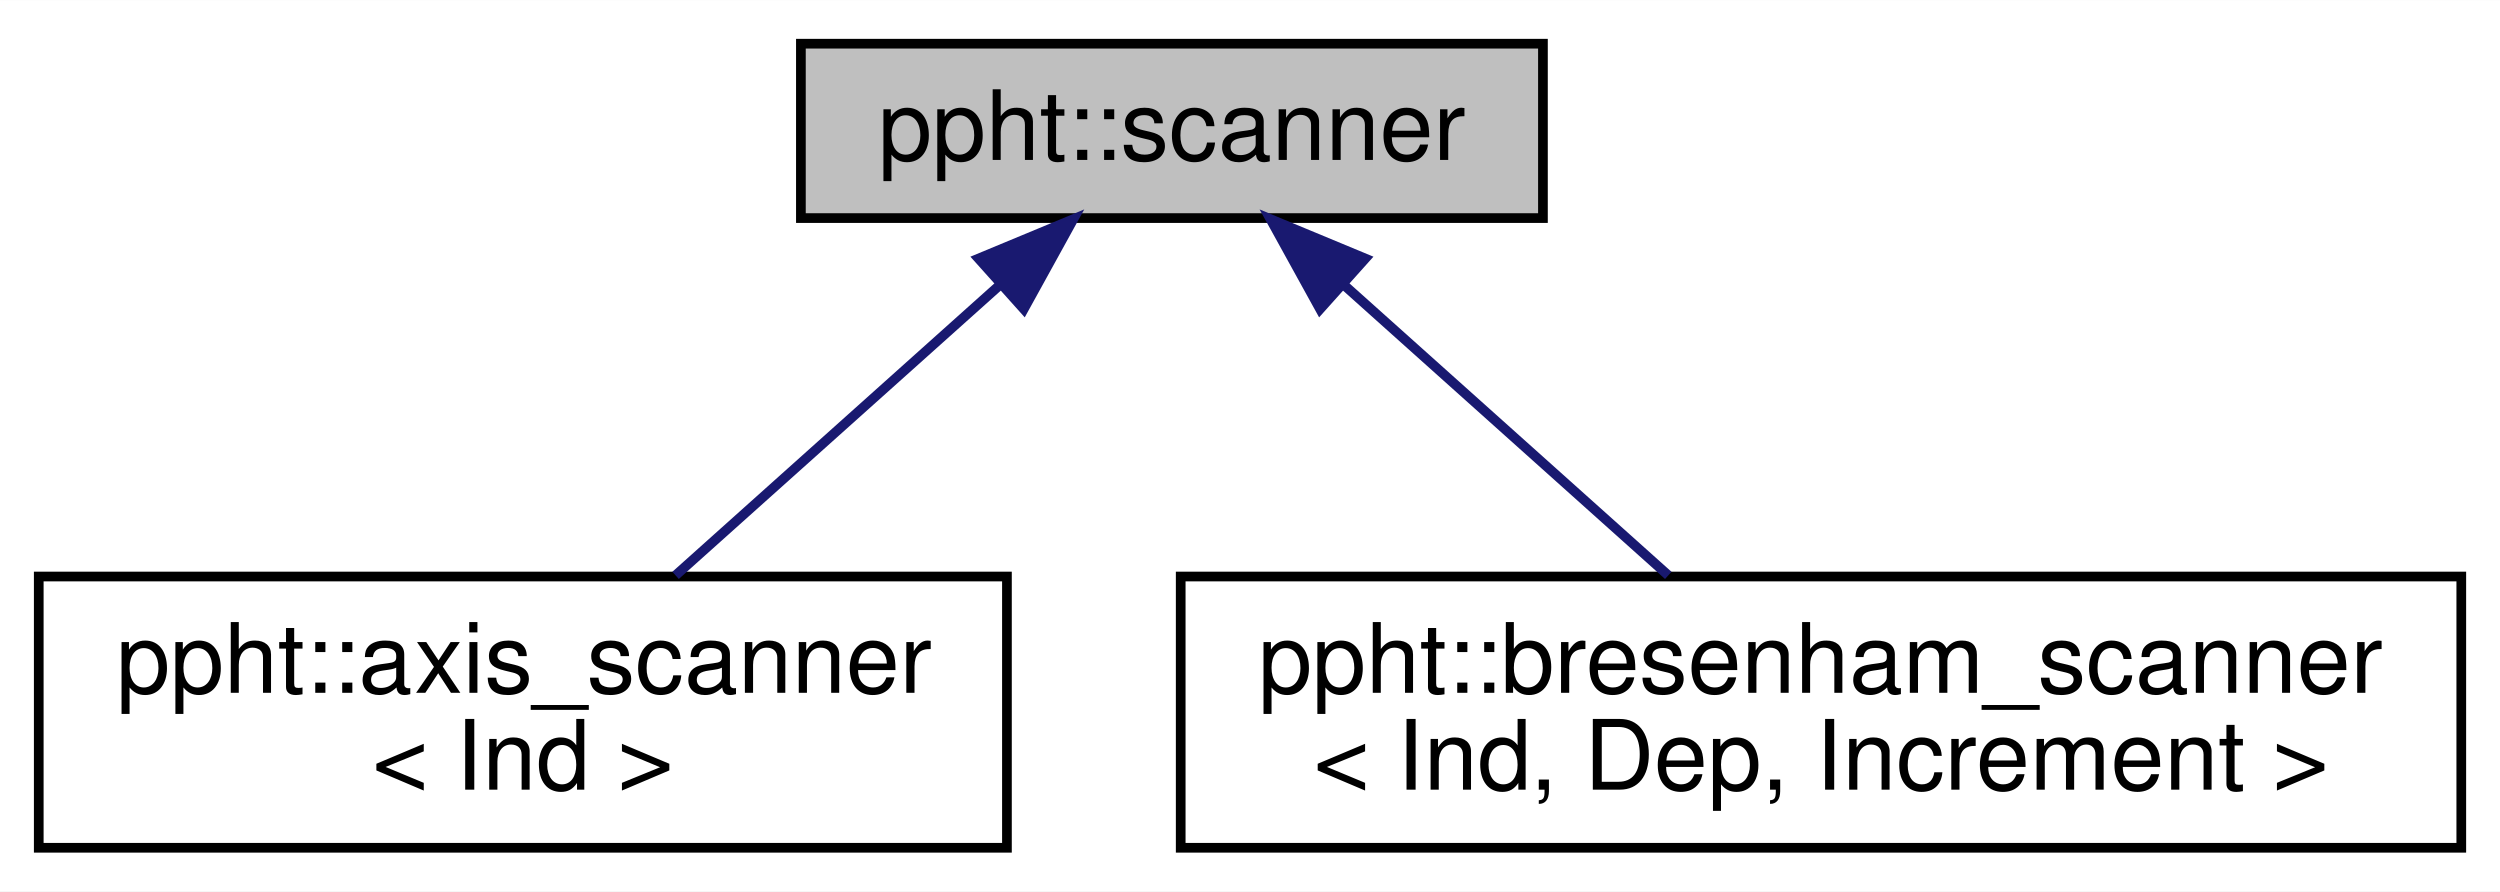
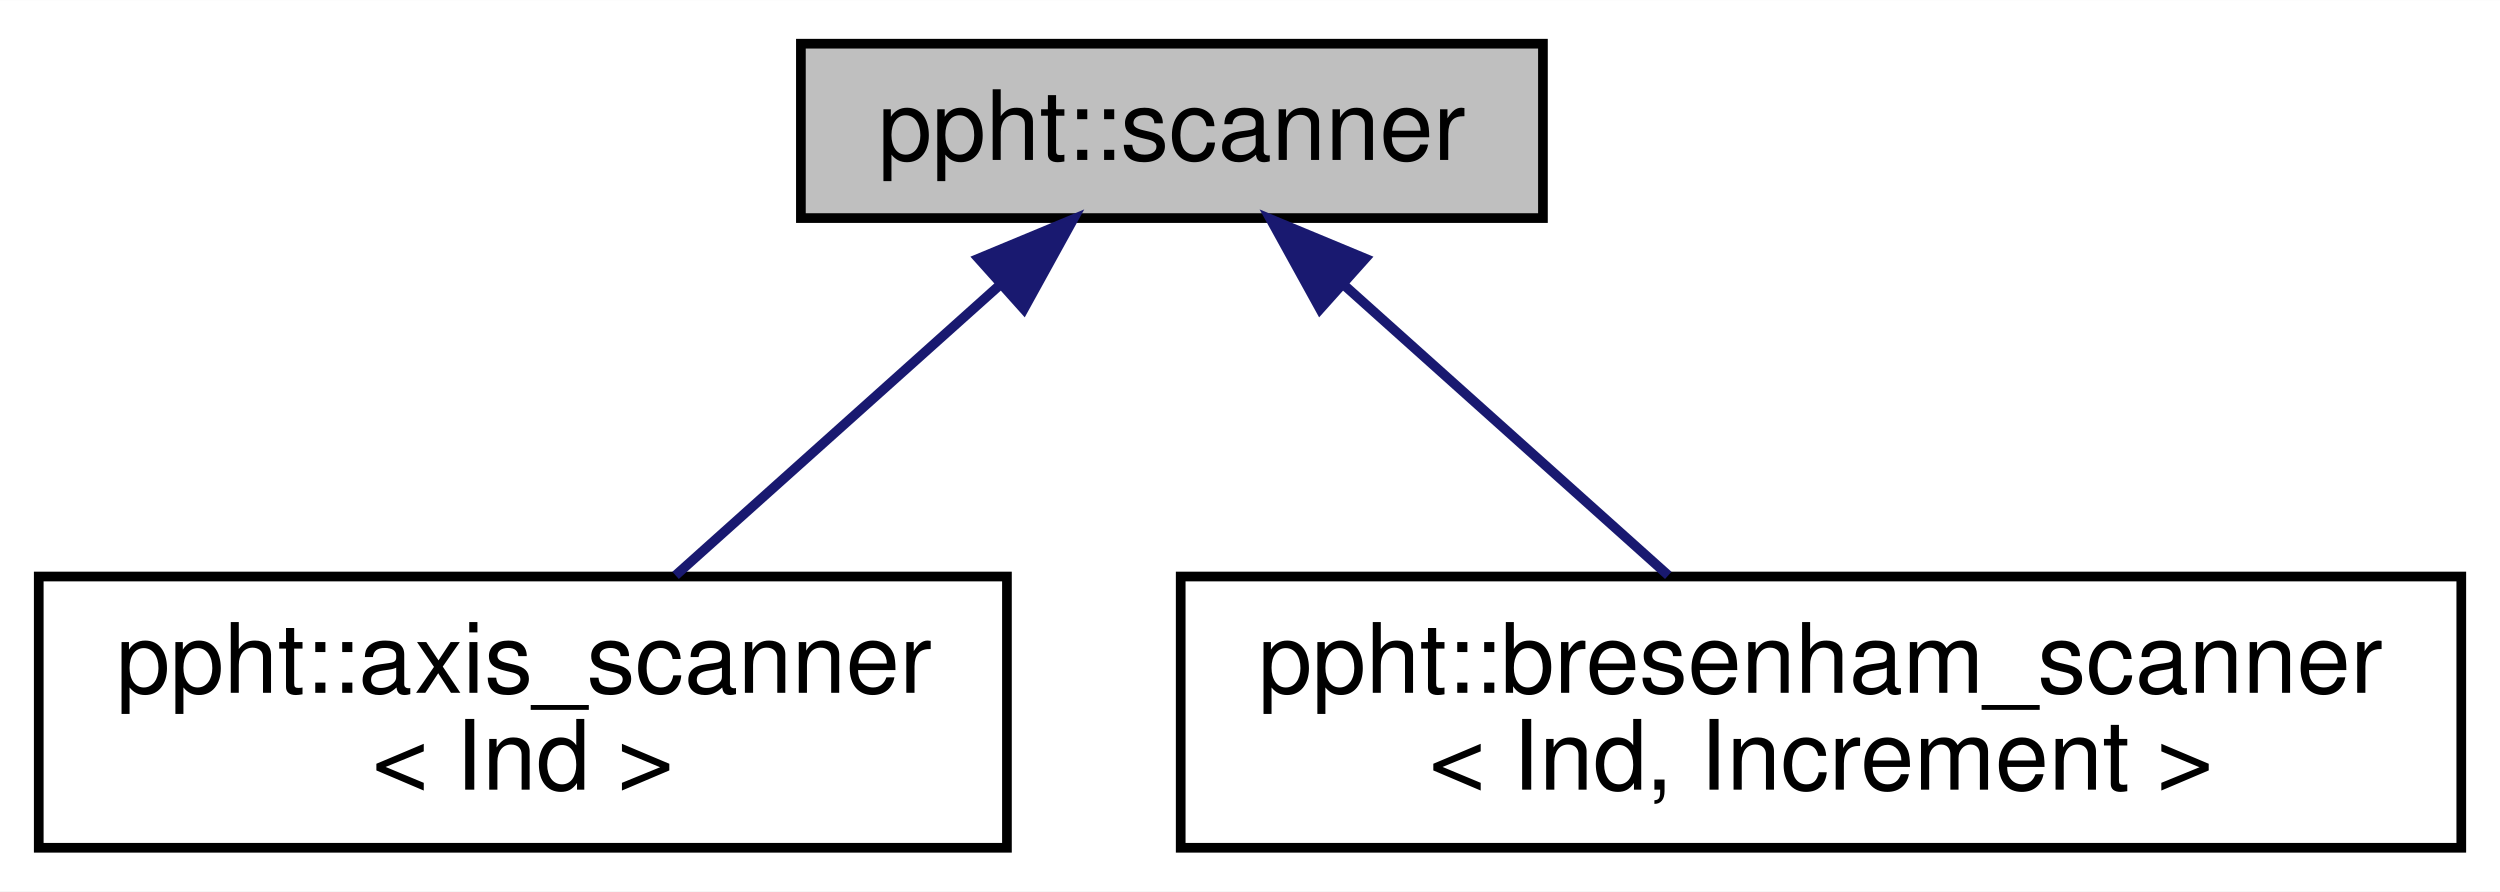
<svg xmlns="http://www.w3.org/2000/svg" xmlns:xlink="http://www.w3.org/1999/xlink" width="258pt" height="92pt" viewBox="0.00 0.00 258.06 92.00">
  <g id="graph0" class="graph" transform="scale(1 1) rotate(0) translate(4 88)">
    <polygon fill="#ffffff" stroke="transparent" points="-4,4 -4,-88 254.064,-88 254.064,4 -4,4" />
    <g id="node1" class="node">
      <polygon fill="#bfbfbf" stroke="#000000" points="78.672,-65.5 78.672,-83.5 155.268,-83.5 155.268,-65.5 78.672,-65.5" />
      <text text-anchor="middle" x="116.97" y="-71.5" font-family="Helvetica,sans-Serif" font-size="10.00" fill="#000000">ppht::scanner</text>
    </g>
    <g id="node2" class="node">
      <g id="a_node2">
        <a xlink:href="structppht_1_1axis__scanner.html" target="_top" xlink:title="A scanner optimized for lines parallel to an axis. ">
          <polygon fill="#ffffff" stroke="#000000" points="0,-.5 0,-28.5 99.94,-28.5 99.94,-.5 0,-.5" />
          <text text-anchor="start" x="8" y="-16.5" font-family="Helvetica,sans-Serif" font-size="10.00" fill="#000000">ppht::axis_scanner</text>
          <text text-anchor="middle" x="49.97" y="-6.5" font-family="Helvetica,sans-Serif" font-size="10.00" fill="#000000">&lt; Ind &gt;</text>
        </a>
      </g>
    </g>
    <g id="edge1" class="edge">
      <path fill="none" stroke="#191970" d="M99.123,-58.517C88.732,-49.212 75.749,-37.585 65.736,-28.618" />
      <polygon fill="#191970" stroke="#191970" points="97.01,-61.323 106.794,-65.387 101.68,-56.109 97.01,-61.323" />
    </g>
    <g id="node3" class="node">
      <g id="a_node3">
        <a xlink:href="structppht_1_1bresenham__scanner.html" target="_top" xlink:title="A scanner based on Bresenham's line algorithm. ">
          <polygon fill="#ffffff" stroke="#000000" points="117.877,-.5 117.877,-28.5 250.064,-28.5 250.064,-.5 117.877,-.5" />
          <text text-anchor="start" x="125.877" y="-16.5" font-family="Helvetica,sans-Serif" font-size="10.00" fill="#000000">ppht::bresenham_scanner</text>
-           <text text-anchor="middle" x="183.97" y="-6.5" font-family="Helvetica,sans-Serif" font-size="10.00" fill="#000000">&lt; Ind, Dep, Increment &gt;</text>
+           <text text-anchor="middle" x="183.97" y="-6.5" font-family="Helvetica,sans-Serif" font-size="10.00" fill="#000000">&lt; Ind, Increment &gt;</text>
        </a>
      </g>
    </g>
    <g id="edge2" class="edge">
      <path fill="none" stroke="#191970" d="M134.818,-58.517C145.209,-49.212 158.192,-37.585 168.205,-28.618" />
      <polygon fill="#191970" stroke="#191970" points="132.261,-56.109 127.146,-65.387 136.93,-61.323 132.261,-56.109" />
    </g>
  </g>
</svg>
